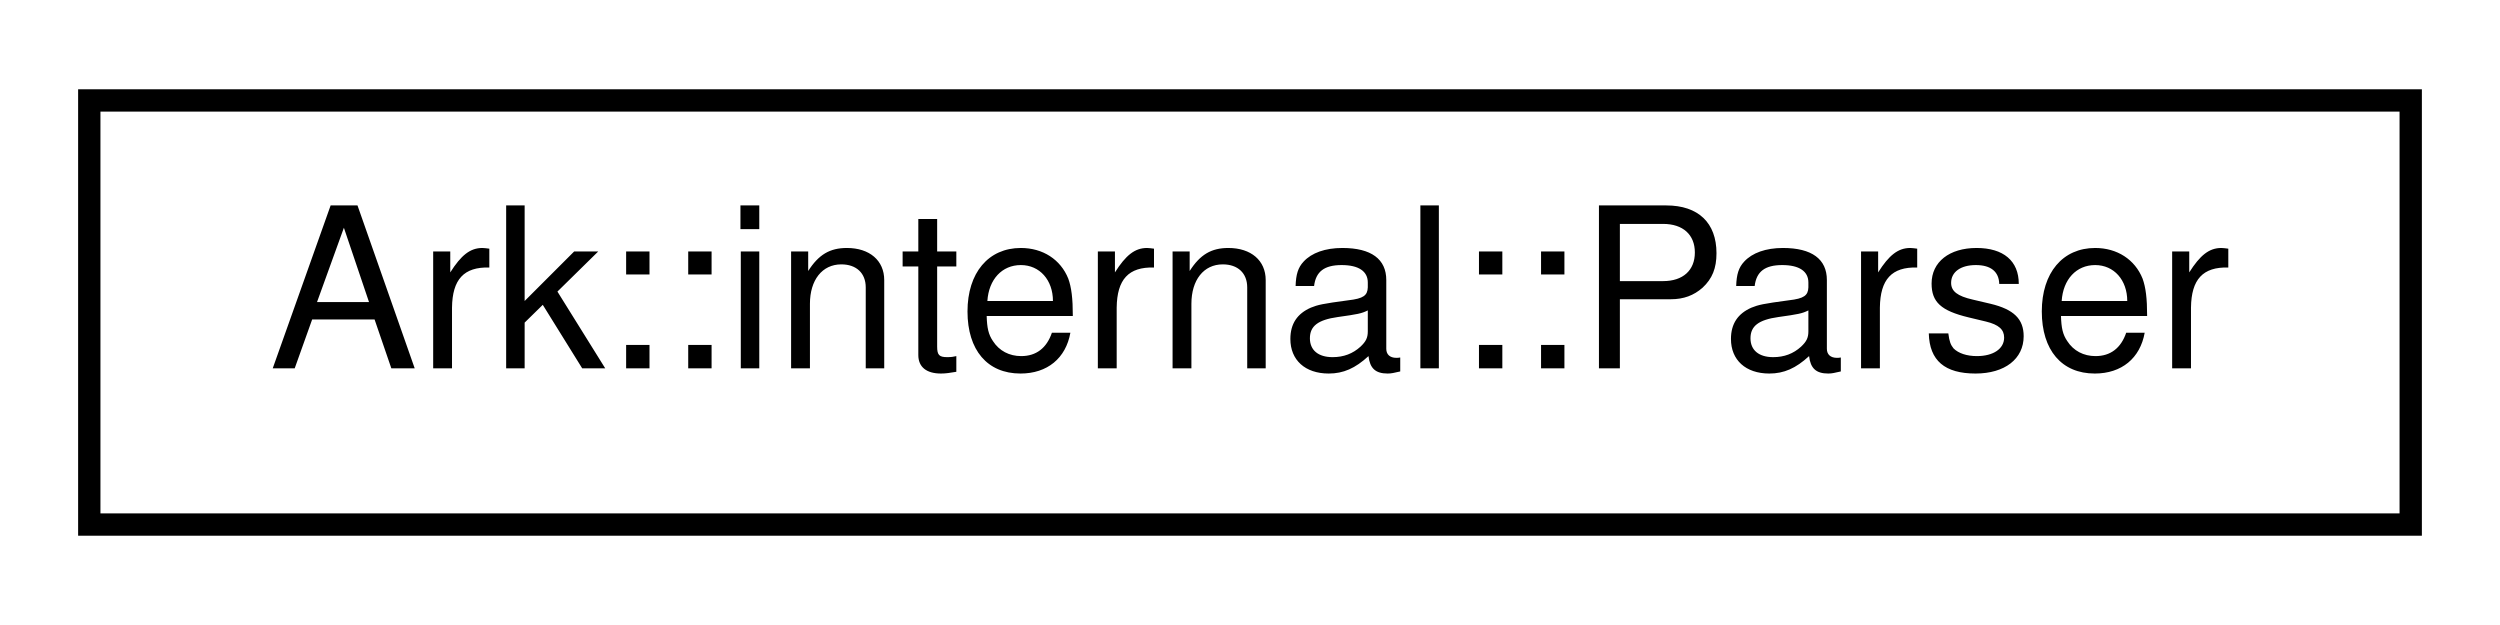
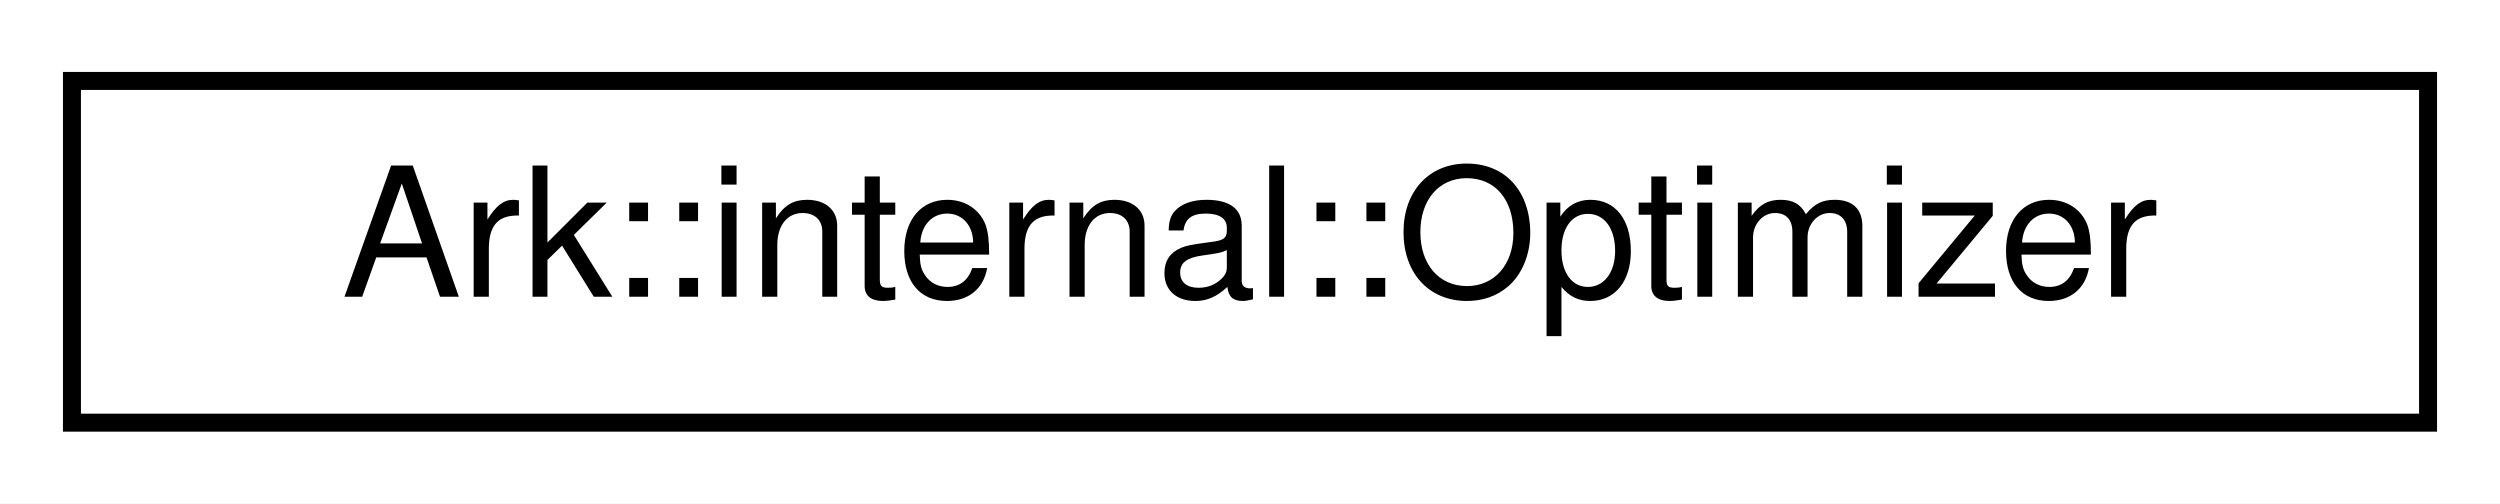
- <svg xmlns="http://www.w3.org/2000/svg" xmlns:xlink="http://www.w3.org/1999/xlink" width="112pt" height="28pt" viewBox="0.00 0.00 112.00 28.00">
+ <svg xmlns="http://www.w3.org/2000/svg" xmlns:xlink="http://www.w3.org/1999/xlink" width="139pt" height="28pt" viewBox="0.00 0.00 139.00 28.00">
  <g id="graph0" class="graph" transform="scale(1 1) rotate(0) translate(4 24)">
-     <polygon fill="white" stroke="transparent" points="-4,4 -4,-24 108,-24 108,4 -4,4" />
+     <polygon fill="white" stroke="transparent" points="-4,4 -4,-24 135,-24 135,4 -4,4" />
    <g id="node1" class="node">
      <g id="a_node1">
-         <a xlink:href="d9/d0c/classArk_1_1internal_1_1Parser.html" target="_top" xlink:title="The parser is responsible of constructing the Abstract Syntax Tree from a token list.">
-           <polygon fill="white" stroke="black" points="0,-0.5 0,-19.5 104,-19.5 104,-0.5 0,-0.5" />
-           <text text-anchor="middle" x="52" y="-7.5" font-family="Helvetica,sans-Serif" font-size="10.00">Ark::internal::Parser</text>
+         <a xlink:href="d7/da8/classArk_1_1internal_1_1Optimizer.html" target="_top" xlink:title="The ArkScript AST optimizer.">
+           <polygon fill="white" stroke="black" points="0,-0.5 0,-19.5 131,-19.5 131,-0.5 0,-0.5" />
+           <text text-anchor="middle" x="65.5" y="-7.5" font-family="Helvetica,sans-Serif" font-size="10.00">Ark::internal::Optimizer</text>
        </a>
      </g>
    </g>
  </g>
</svg>
